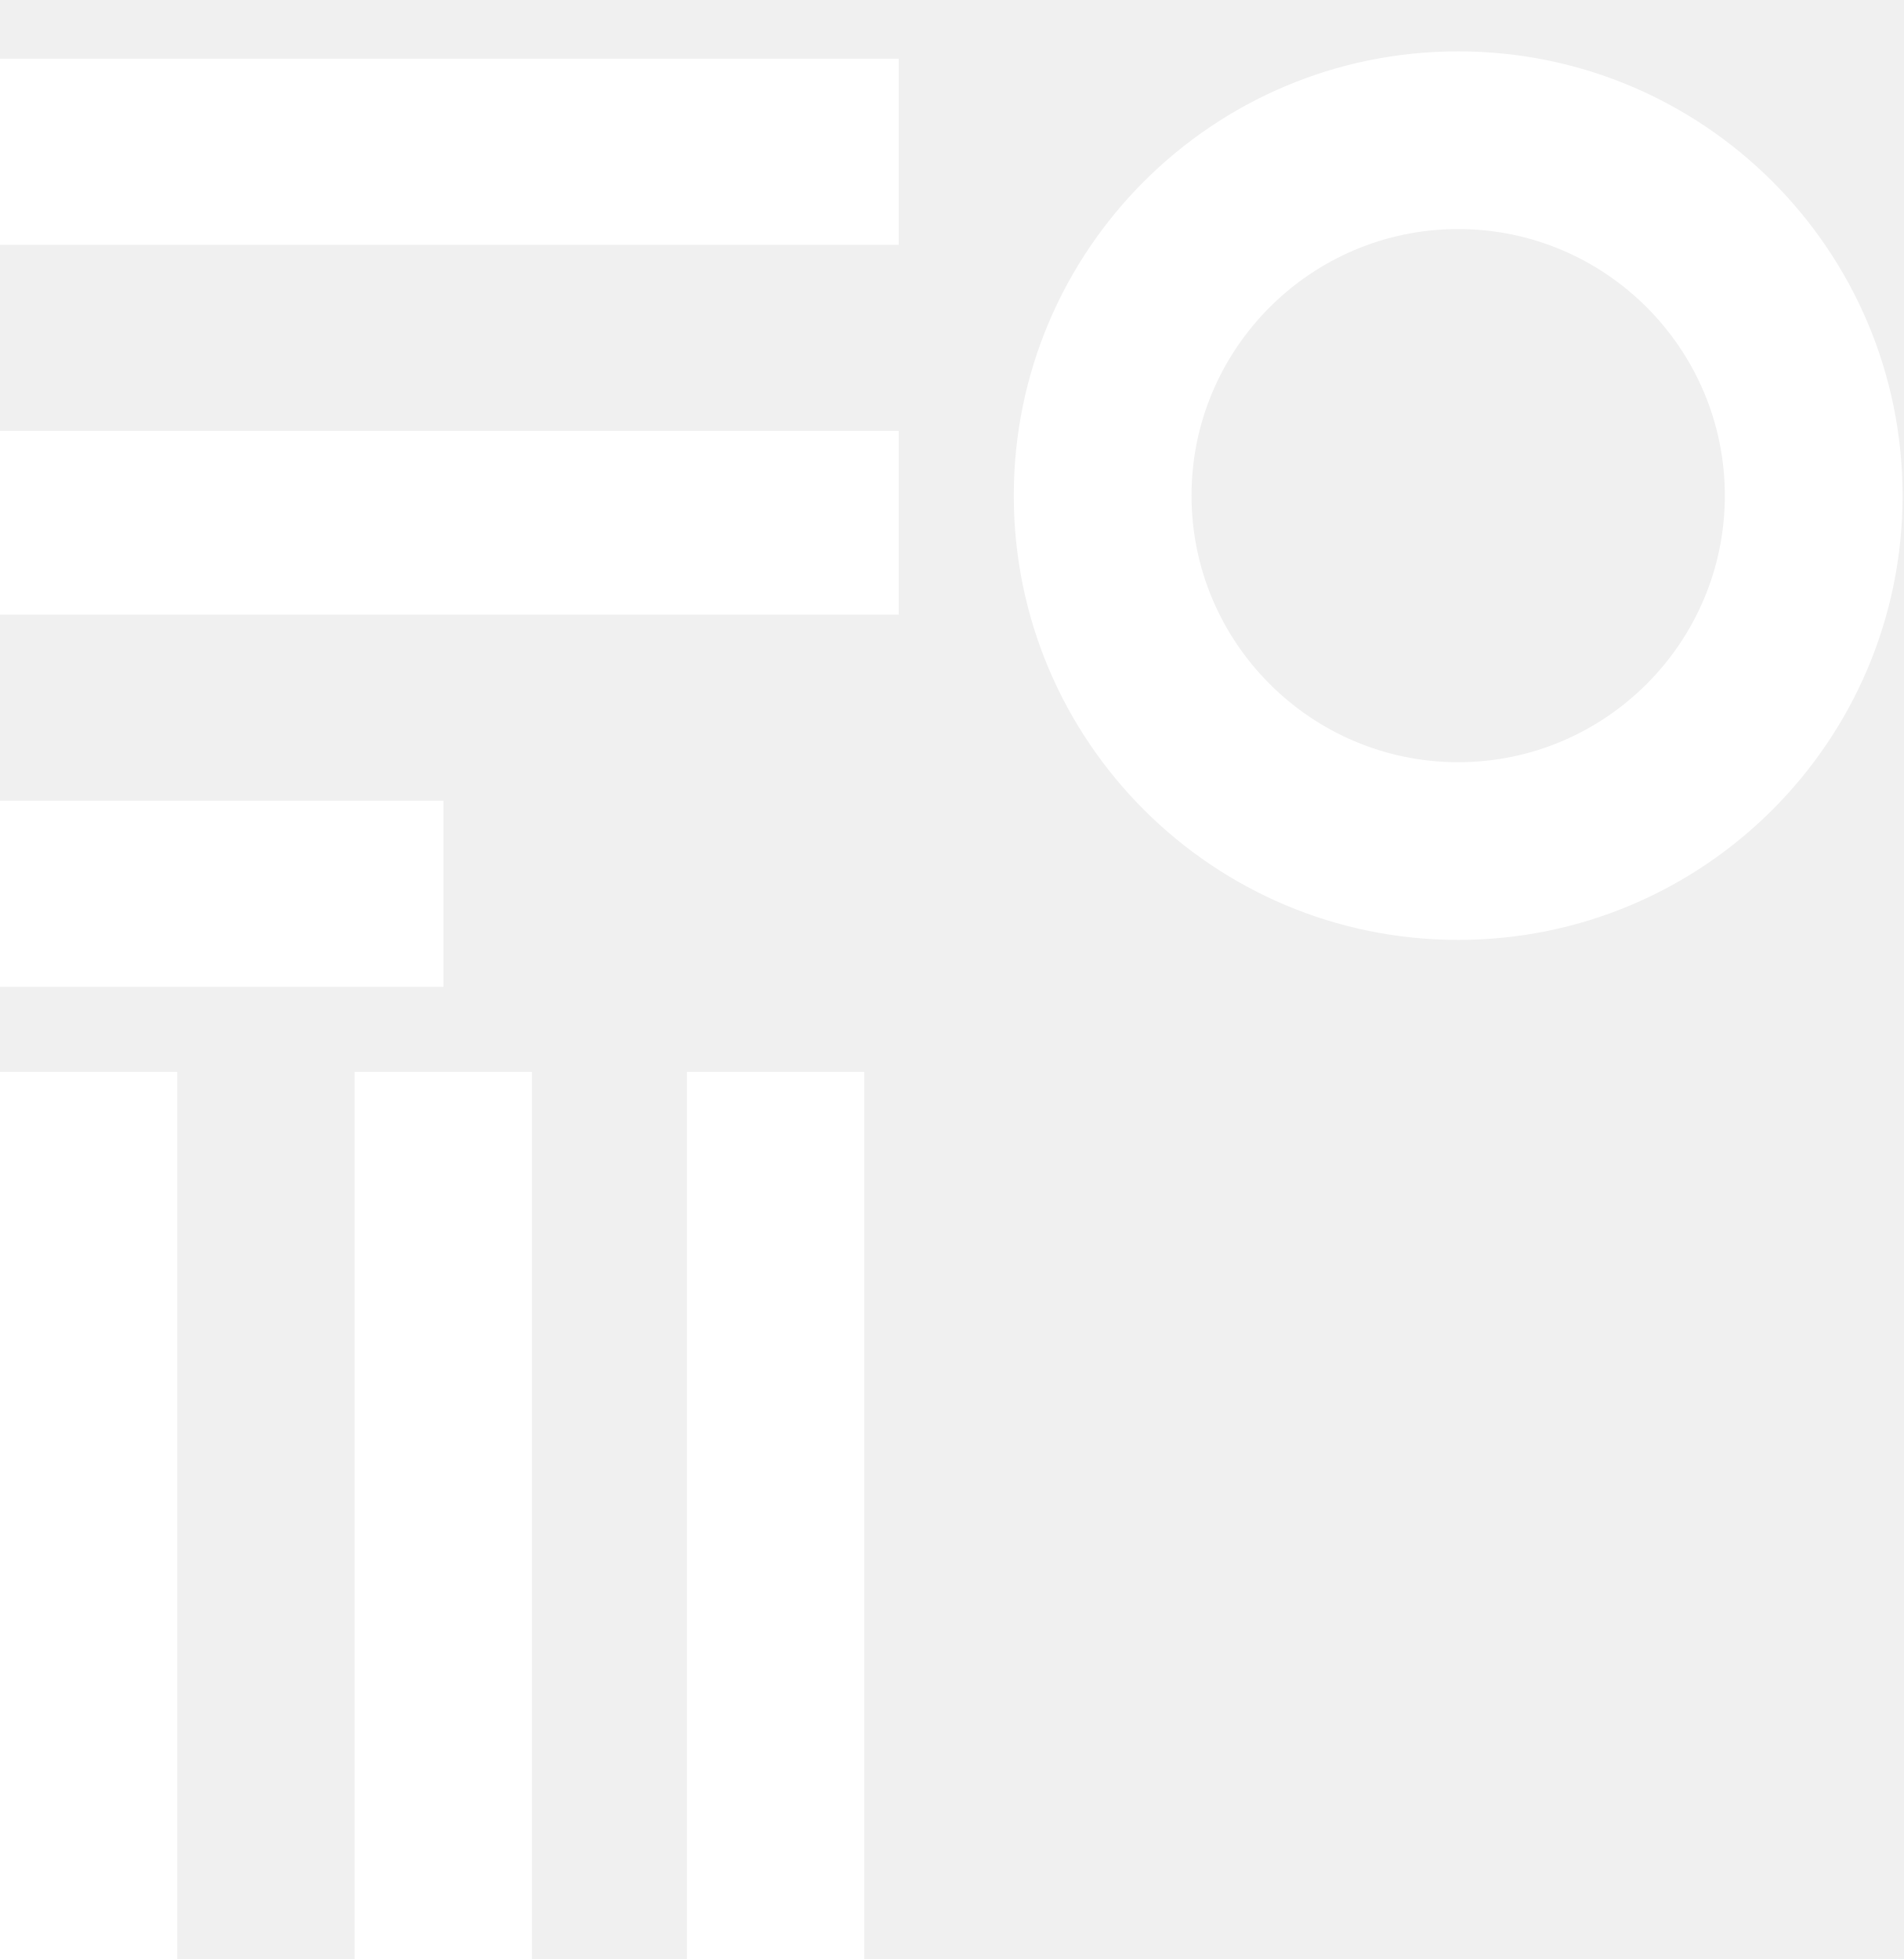
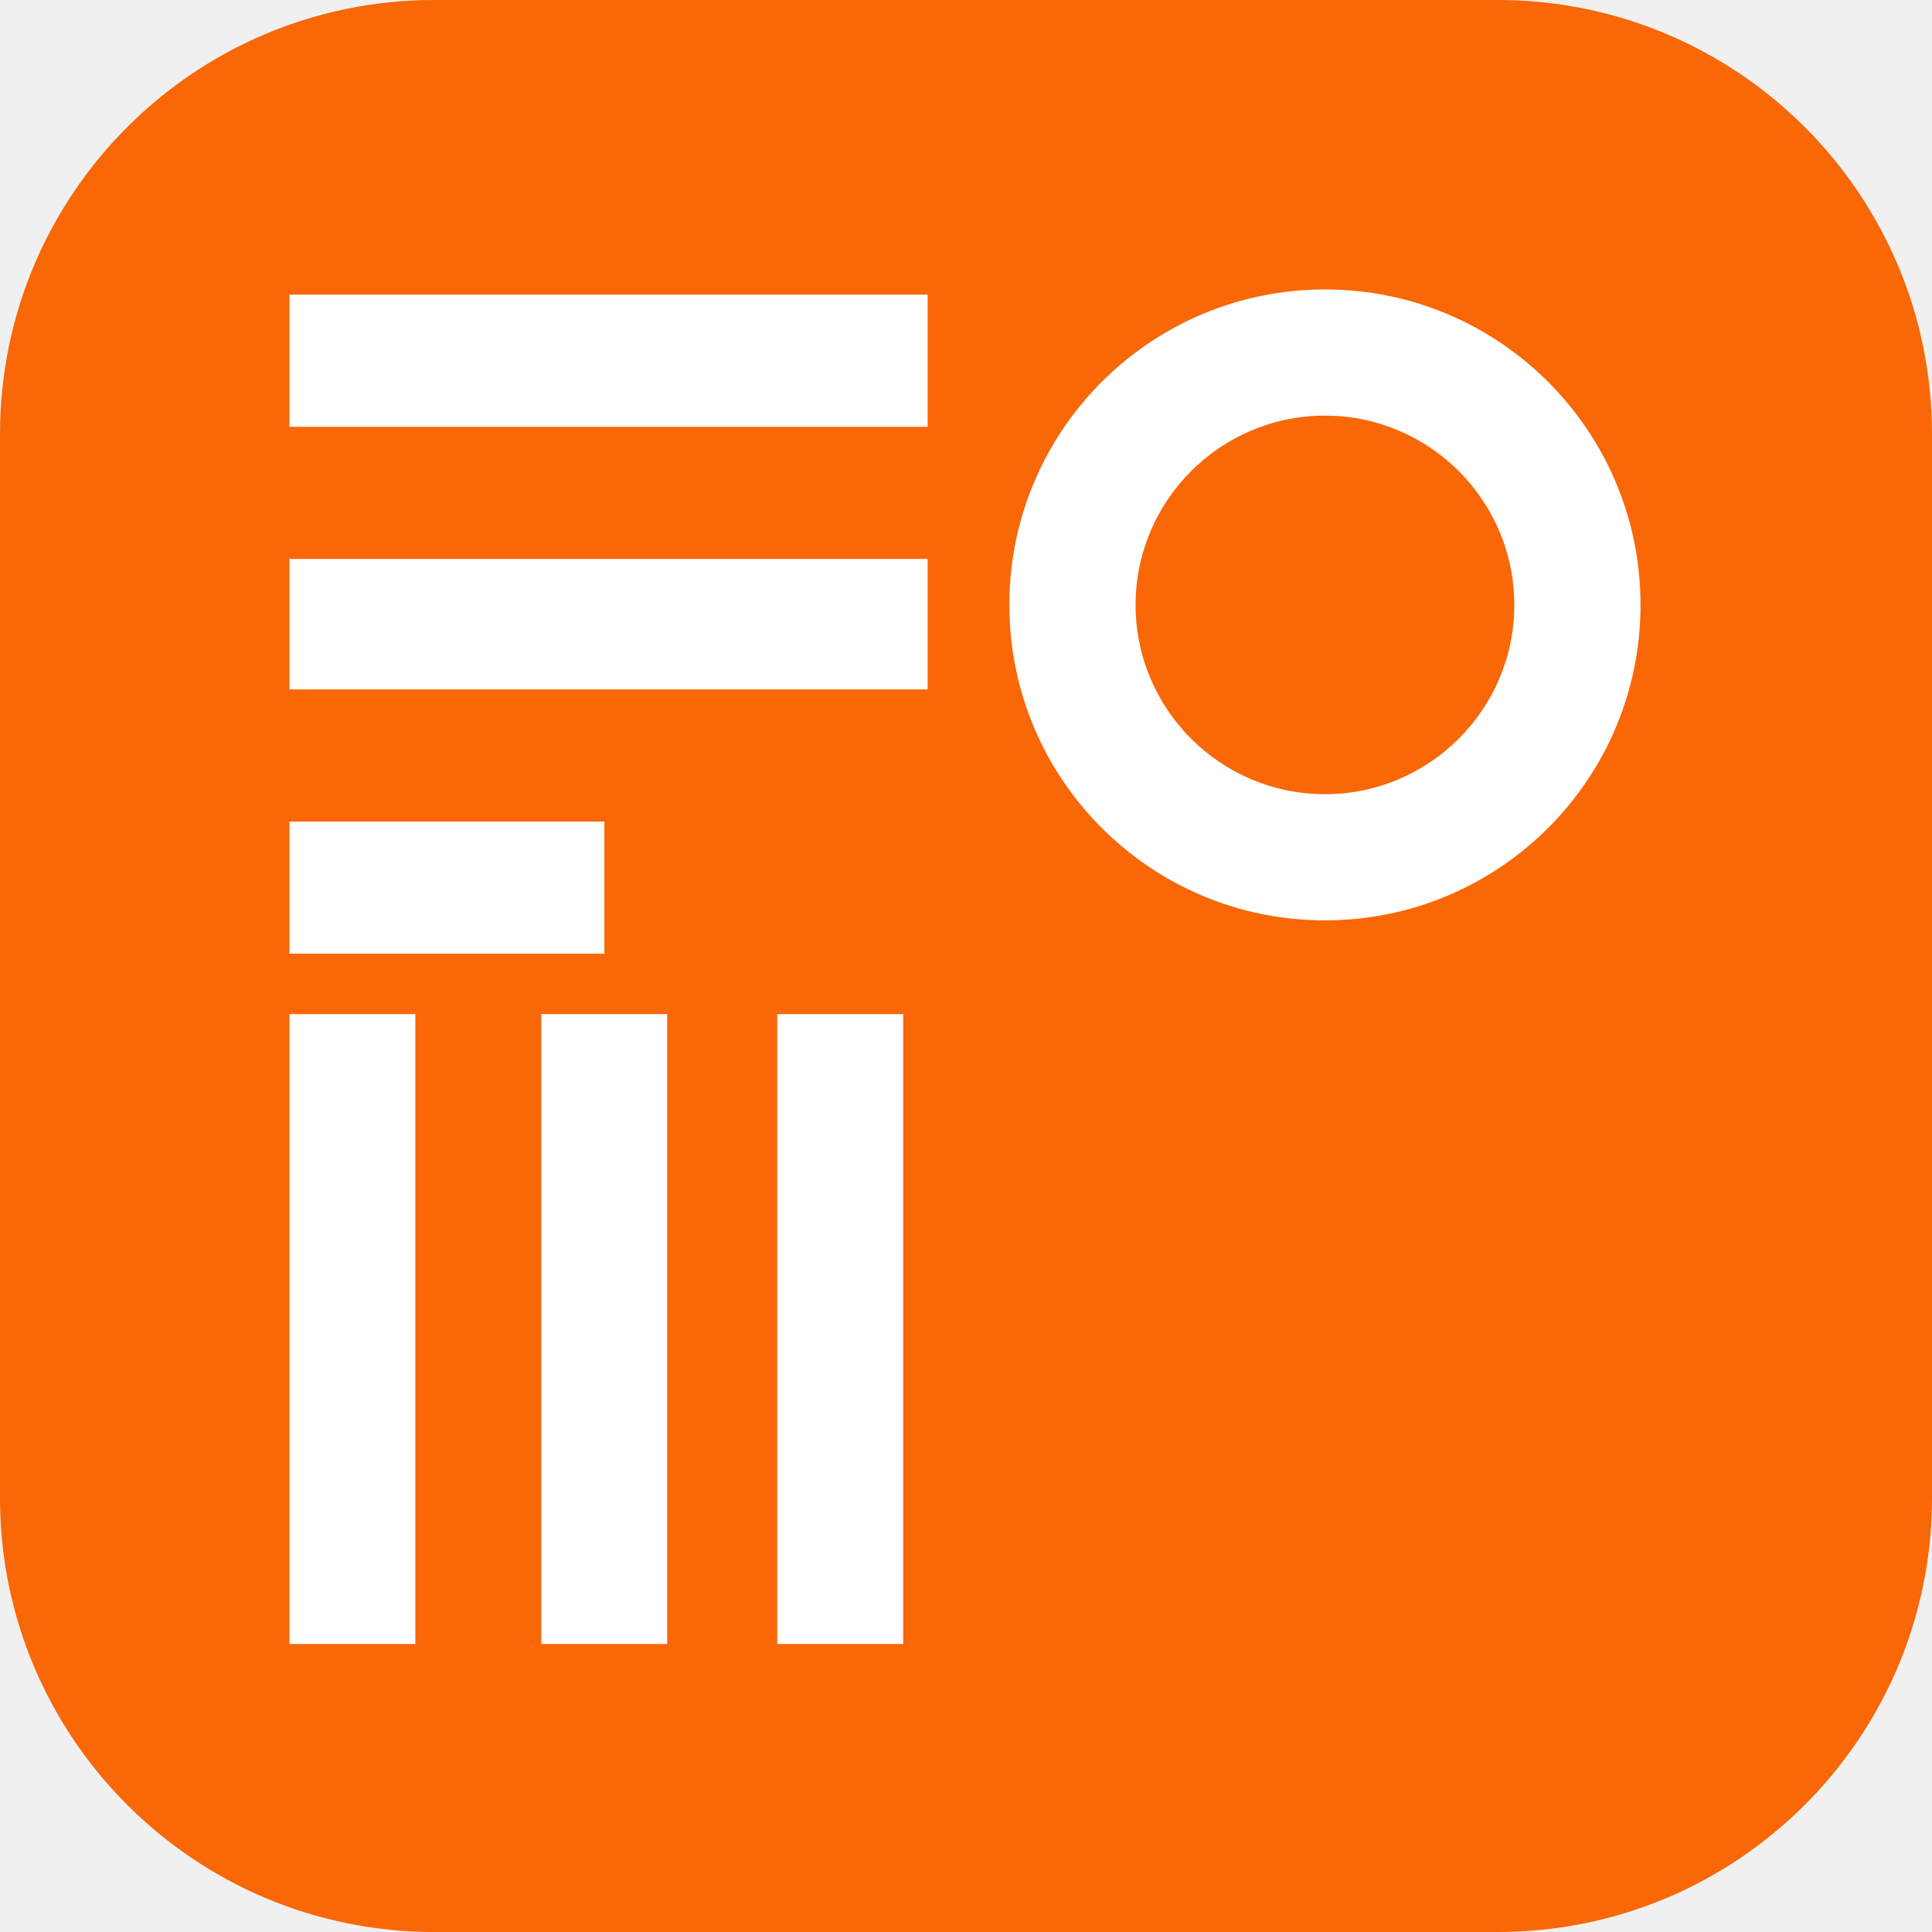
- <svg xmlns="http://www.w3.org/2000/svg" width="519" height="534" viewBox="0 0 519 534" fill="none">
-   <path d="M0 16V66.727H245V16H0Z" fill="white" />
-   <path d="M0 117.454V167.546H245V117.454H0Z" fill="white" />
-   <path d="M0 218.273V269H120.901V218.273H0Z" fill="white" />
-   <path d="M397.513 62.436C437.593 62.436 470.206 95.038 470.206 135.103C470.206 175.168 437.593 207.769 397.513 207.769C357.434 207.769 324.82 175.168 324.82 135.103C324.82 95.038 357.434 62.436 397.513 62.436ZM397.513 14C330.596 14 276.366 68.21 276.366 135.103C276.366 201.996 330.596 256.205 397.513 256.205C464.43 256.205 518.66 201.996 518.66 135.103C518.66 68.21 464.406 14 397.513 14Z" fill="white" />
-   <path d="M48.336 292.181H0V534H48.336V292.181Z" fill="white" />
-   <path d="M145.007 292.181H96.671V534H145.007V292.181Z" fill="white" />
-   <path d="M235.611 292.181H187.276V534H235.611V292.181Z" fill="white" />
+ <svg xmlns="http://www.w3.org/2000/svg" width="534" height="534" viewBox="0 0 534 534" fill="none">
+   <rect width="534" height="534" rx="120" fill="hsl(24, 95%, 50%)" />
+   <g transform="translate(80, 69.92) scale(0.72)">
+     <path d="M0 16V66.727H245V16H0Z" fill="white" />
+     <path d="M0 117.454V167.546H245V117.454H0Z" fill="white" />
+     <path d="M0 218.273V269H120.901V218.273H0Z" fill="white" />
+     <path d="M397.513 62.436C437.593 62.436 470.206 95.038 470.206 135.103C470.206 175.168 437.593 207.769 397.513 207.769C357.434 207.769 324.82 175.168 324.82 135.103C324.82 95.038 357.434 62.436 397.513 62.436ZM397.513 14C330.596 14 276.366 68.21 276.366 135.103C276.366 201.996 330.596 256.205 397.513 256.205C464.43 256.205 518.66 201.996 518.66 135.103C518.66 68.21 464.406 14 397.513 14Z" fill="white" />
+     <path d="M48.336 292.181H0V534H48.336V292.181Z" fill="white" />
+     <path d="M145.007 292.181H96.671V534H145.007V292.181Z" fill="white" />
+     <path d="M235.611 292.181H187.276V534H235.611V292.181Z" fill="white" />
+   </g>
</svg>
